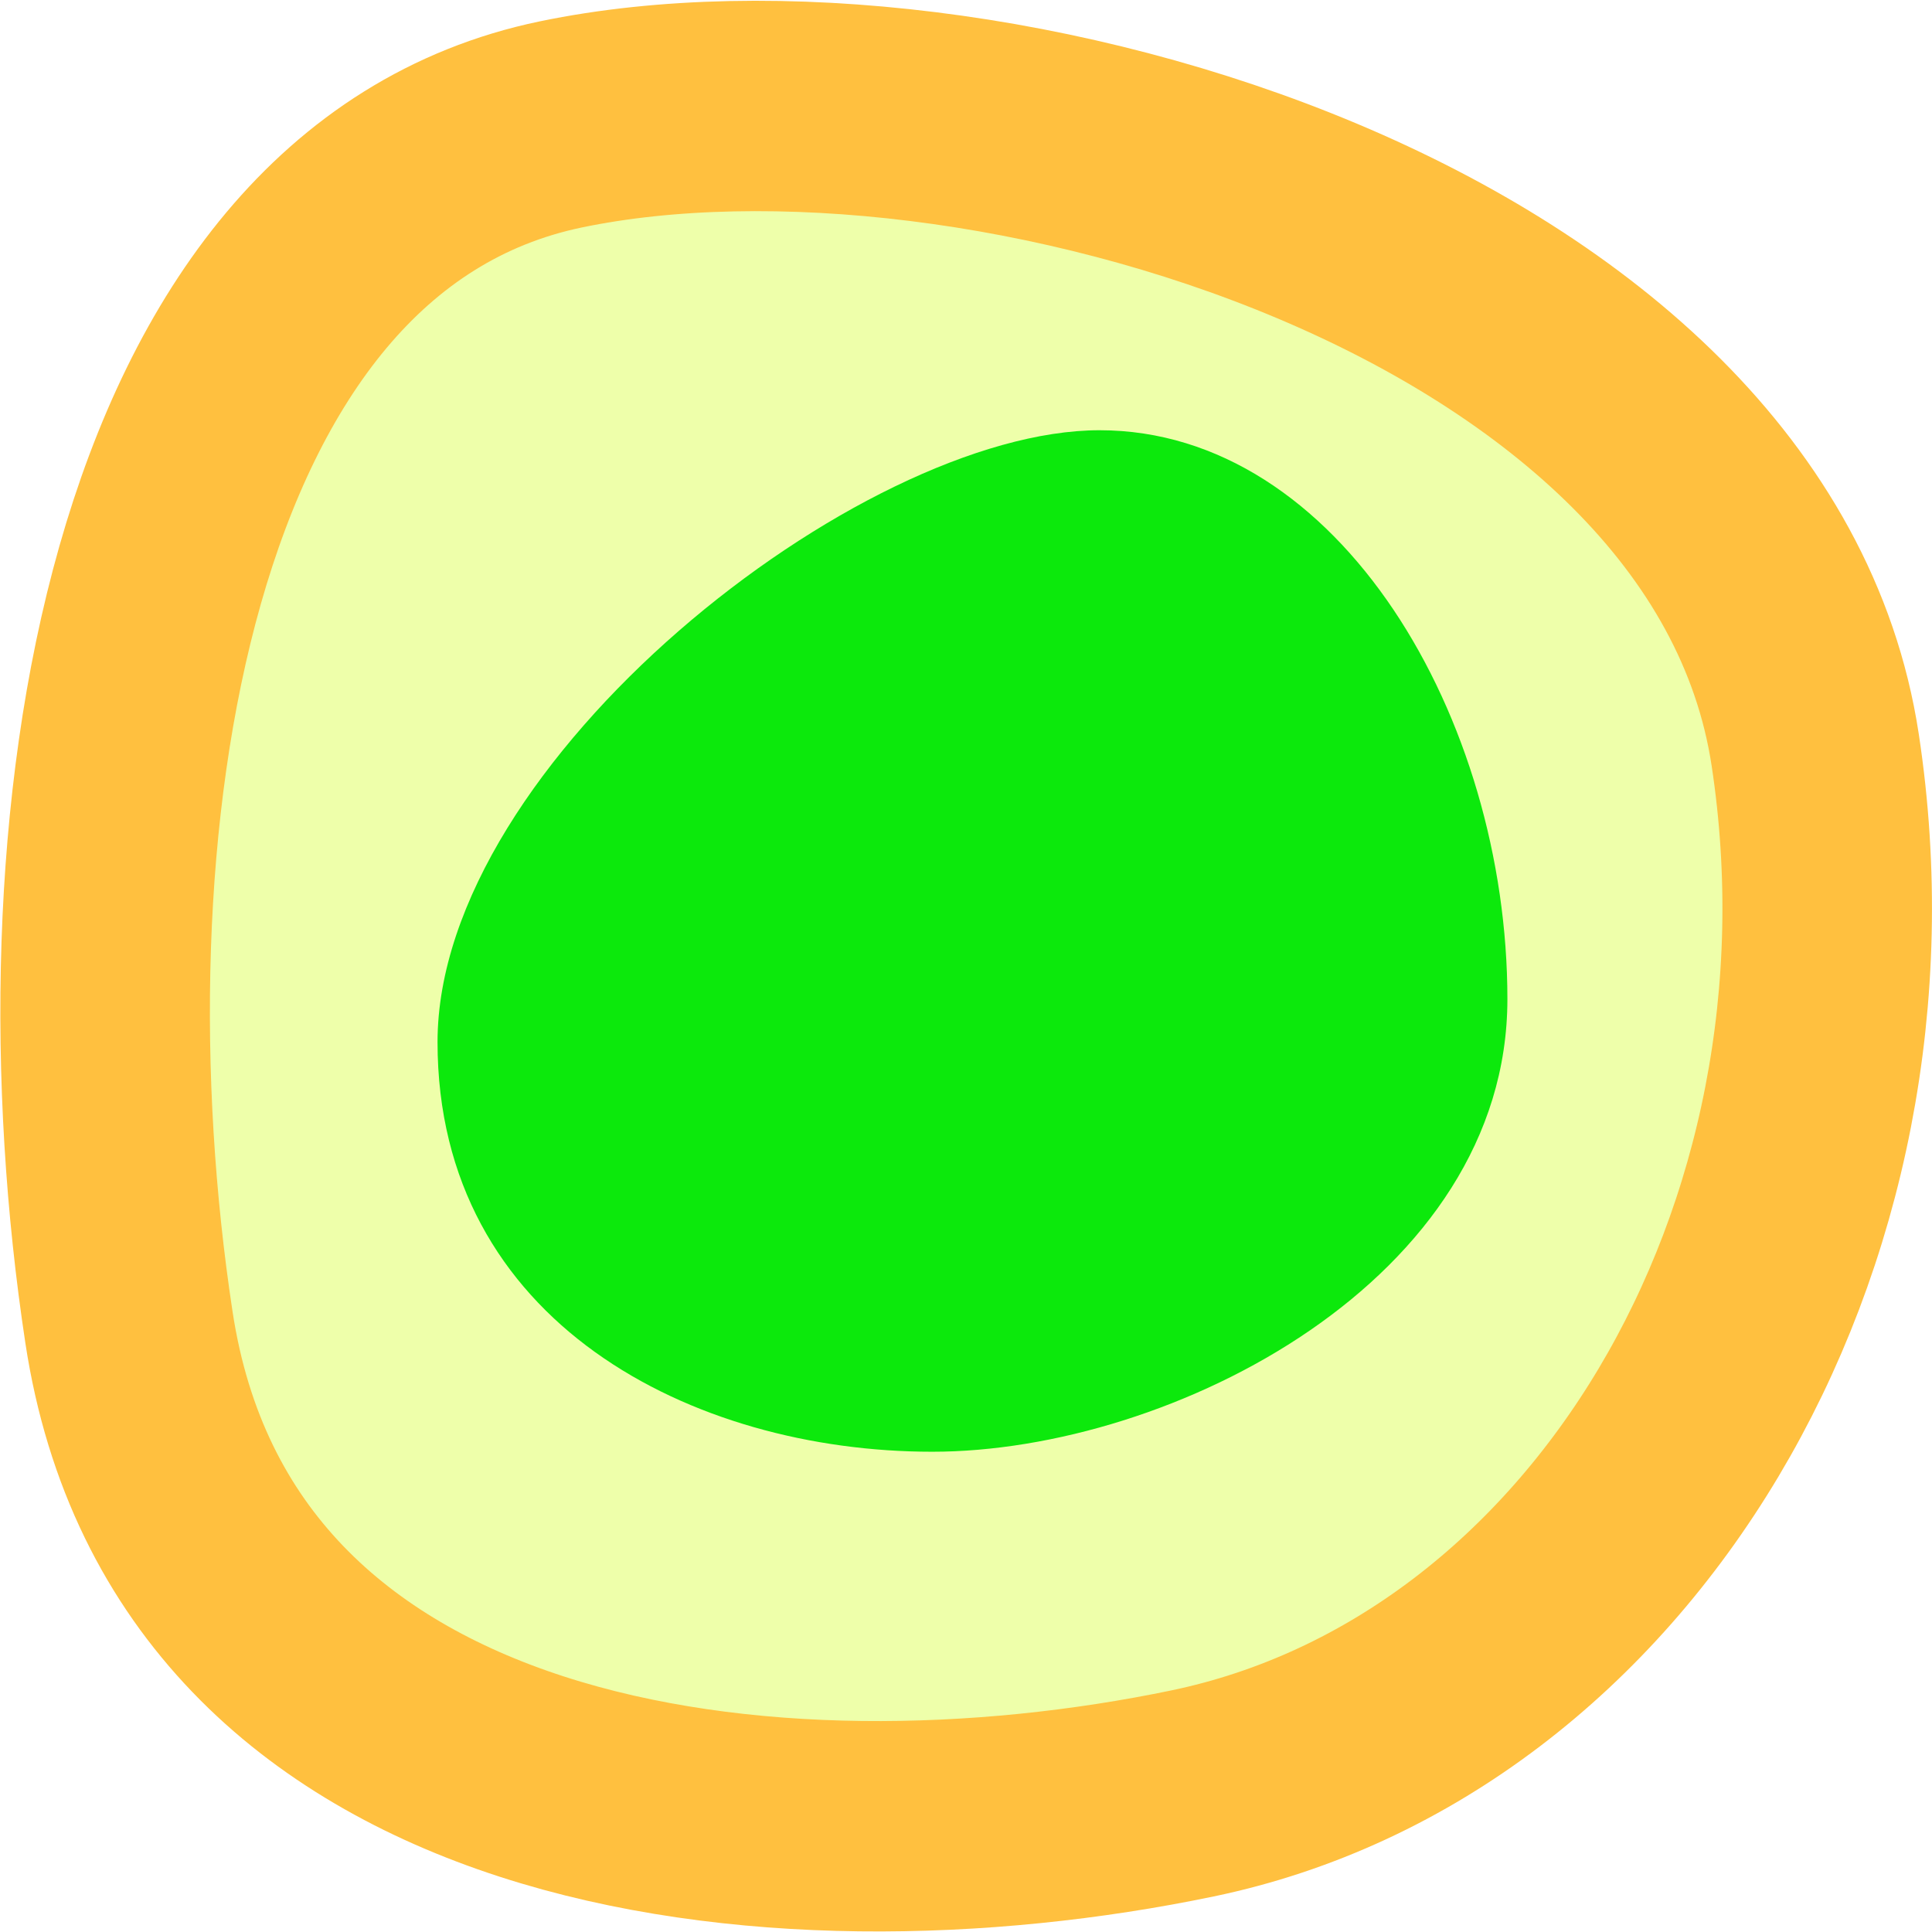
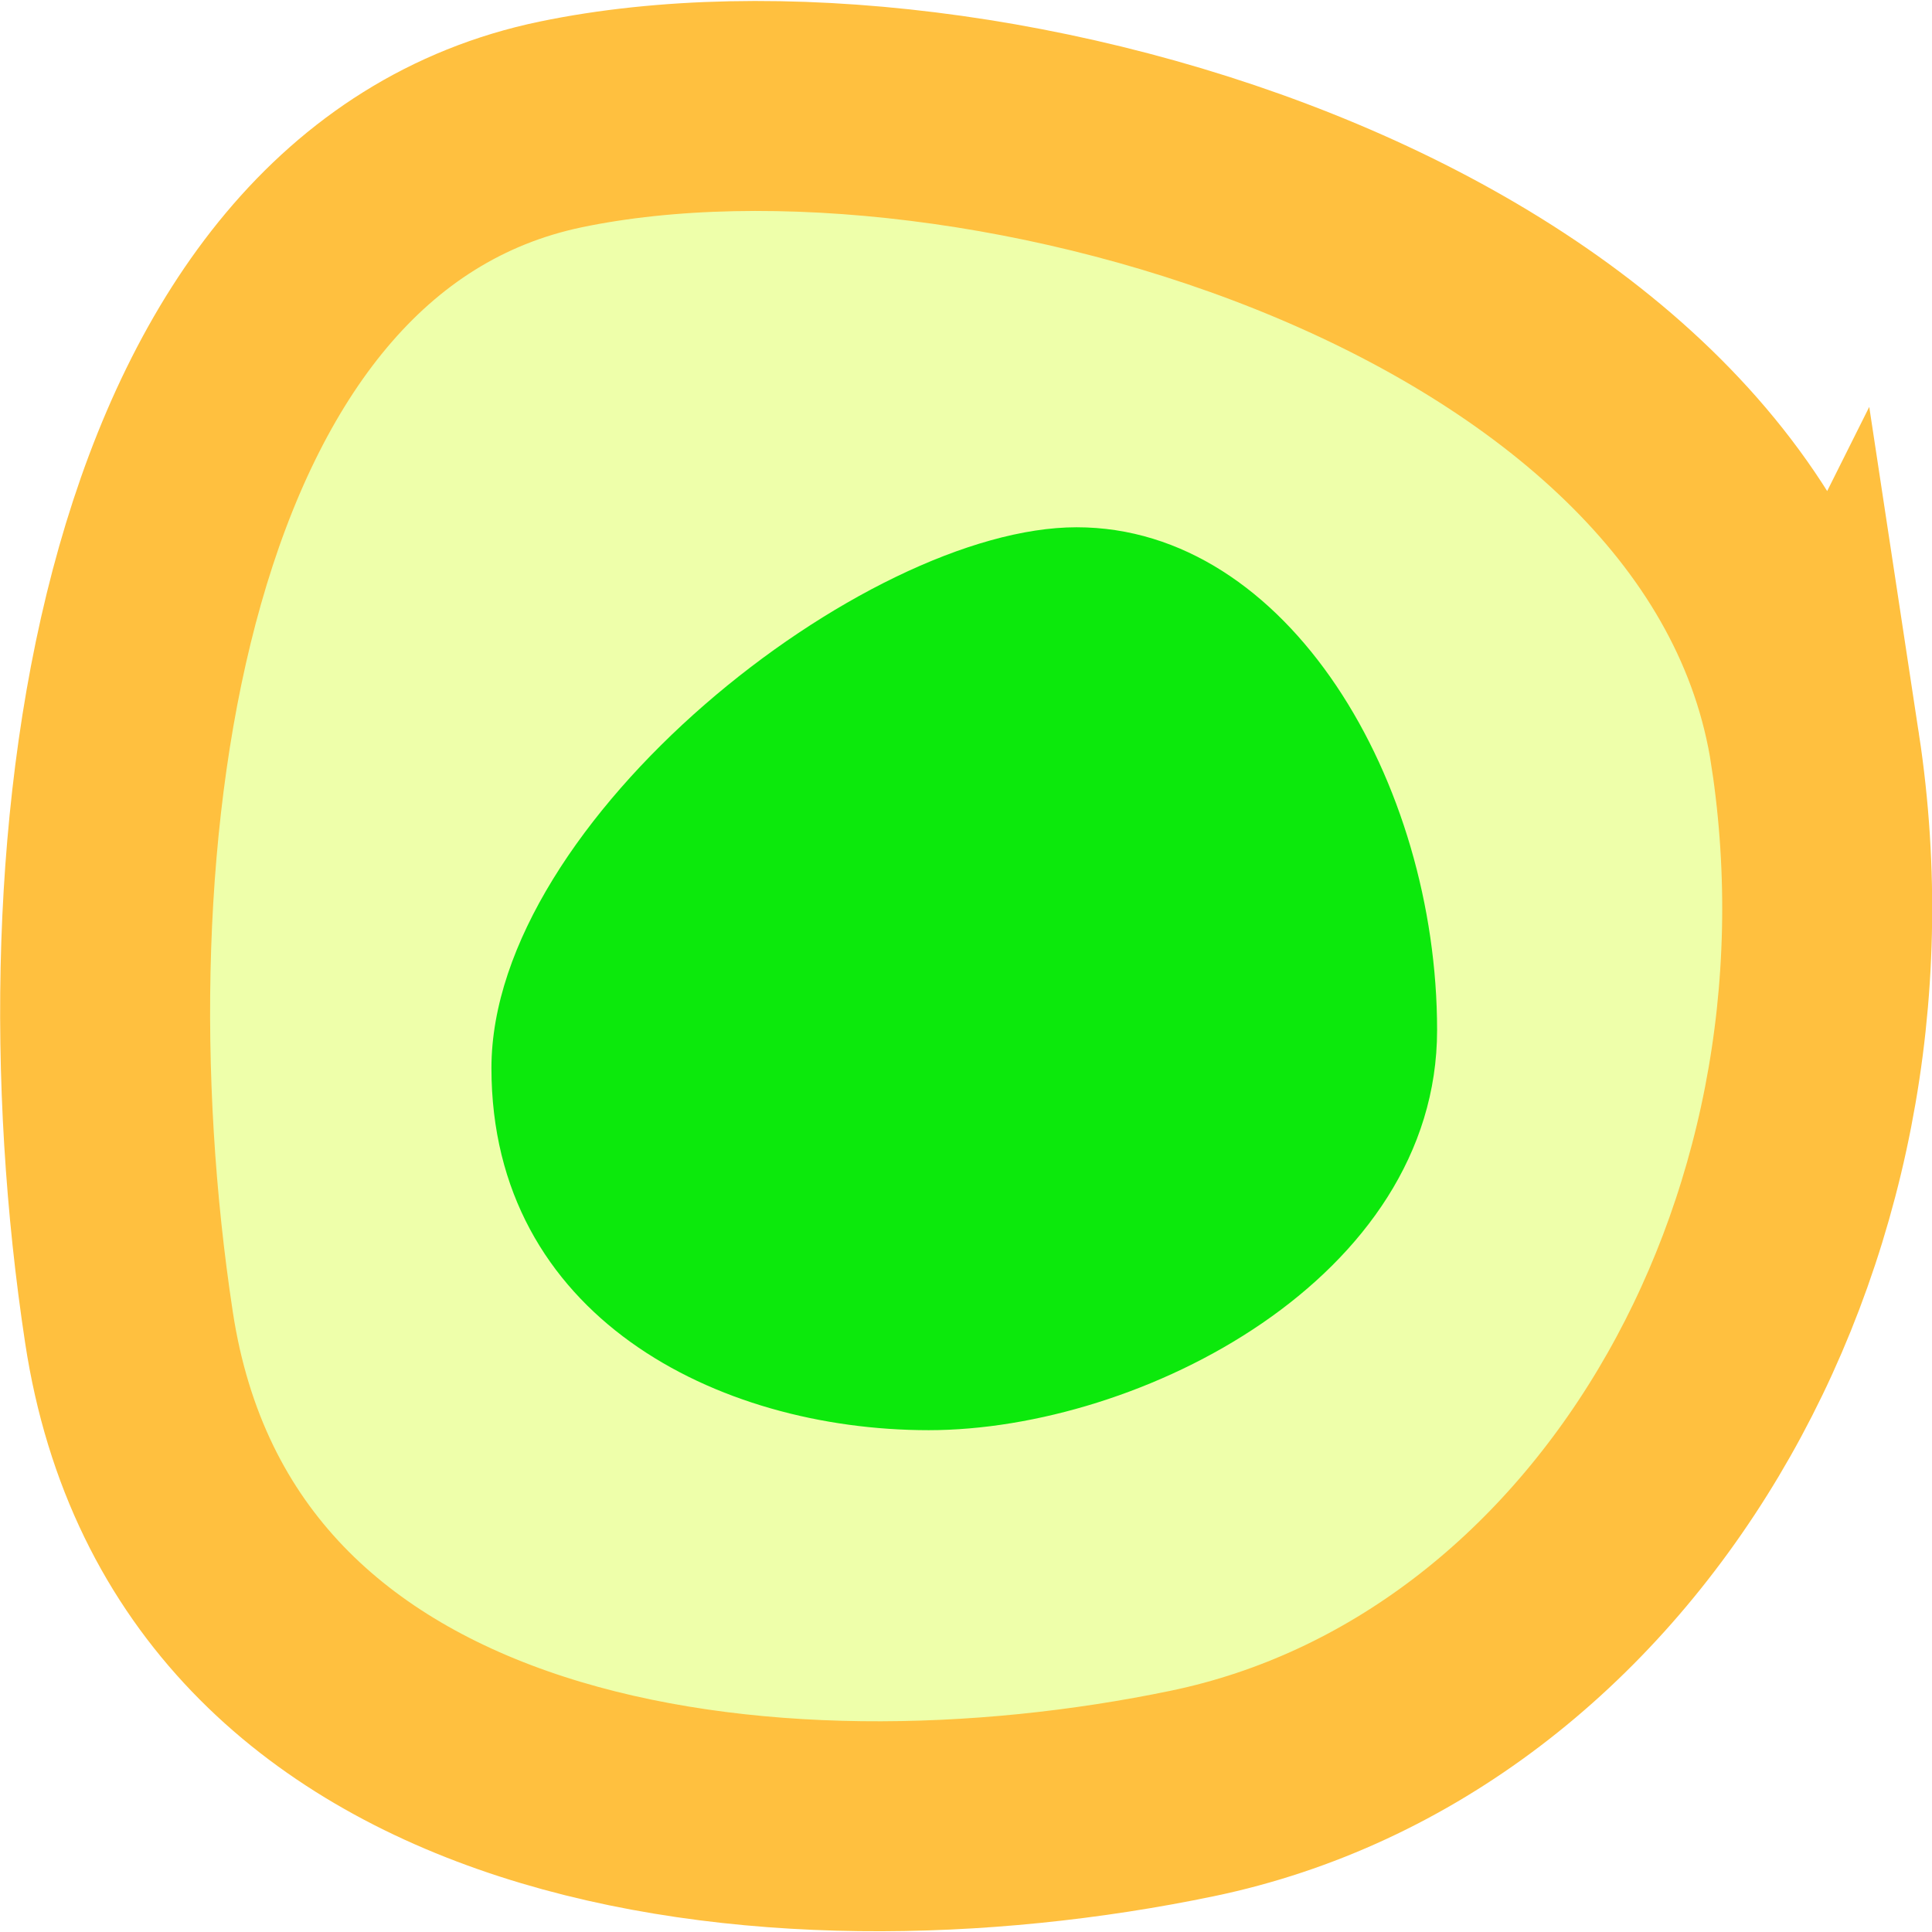
<svg xmlns="http://www.w3.org/2000/svg" width="512" height="512" viewBox="0 0 512 512" id="svg2" version="1.1">
  <defs id="defs4">
    </defs>
  <g id="layer1" transform="translate(1684.702,-144.9892)">
-     <g id="g834" transform="matrix(1.000055,0,0,1.004089,0.1482642,-2.629801)">
-       <path id="path3336" d="m -1203.741,344.906 c 19.714,129.162 -54.173,252.489 -165.032,275.459 -110.859,22.969 -262.094,6.154 -281.808,-123.008 -19.714,-129.163 3.581,-294.534 114.439,-317.503 110.859,-22.969 312.687,35.89 332.401,165.053 z" style="fill:#eeffaa;fill-opacity:1;fill-rule:evenodd;stroke:#ffc03f;stroke-width:55.528;stroke-linecap:butt;stroke-linejoin:miter;stroke-miterlimit:4;stroke-dasharray:none;stroke-opacity:1" />
-       <path id="path4135" d="m -1285.304,410.711 c 0,74.004 -88.902,119.466 -152.419,119.466 -63.517,1.1e-4 -131.091,-34.115 -131.091,-108.119 0,-74.004 111.915,-161.487 175.431,-161.487 63.517,3e-5 108.079,76.136 108.079,150.14 z" style="fill:#0ce90c;fill-opacity:1;stroke:none;stroke-width:10.47;stroke-miterlimit:4;stroke-dasharray:none;stroke-opacity:1" />
-     </g>
+     <path style="fill:#eeffaa;fill-opacity:1;fill-rule:evenodd;stroke:#ffc03f;stroke-width:55.643;stroke-linecap:butt;stroke-linejoin:miter;stroke-miterlimit:4;stroke-dasharray:none;stroke-opacity:1" d="m -1203.659,343.687 c 19.715,129.691 -54.176,253.522 -165.041,276.585 -110.865,23.063 -262.108,6.18 -281.824,-123.511 -19.715,-129.691 3.581,-295.738 114.445,-318.801 110.865,-23.063 312.704,36.037 332.419,165.728 z" id="path3336" />
+     <path style="fill:#0ce90c;fill-opacity:1;stroke:none;stroke-width:9.273;stroke-miterlimit:4;stroke-dasharray:none;stroke-opacity:1" d="m -1303.857,417.973 c 0,65.68 -78.585,106.028 -134.731,106.028 -56.145,10e-5 -115.878,-30.277 -115.878,-95.957 0,-65.68 98.927,-143.323 155.073,-143.323 56.145,3e-5 95.536,67.572 95.536,133.251 z" id="path4135" />
  </g>
</svg>
